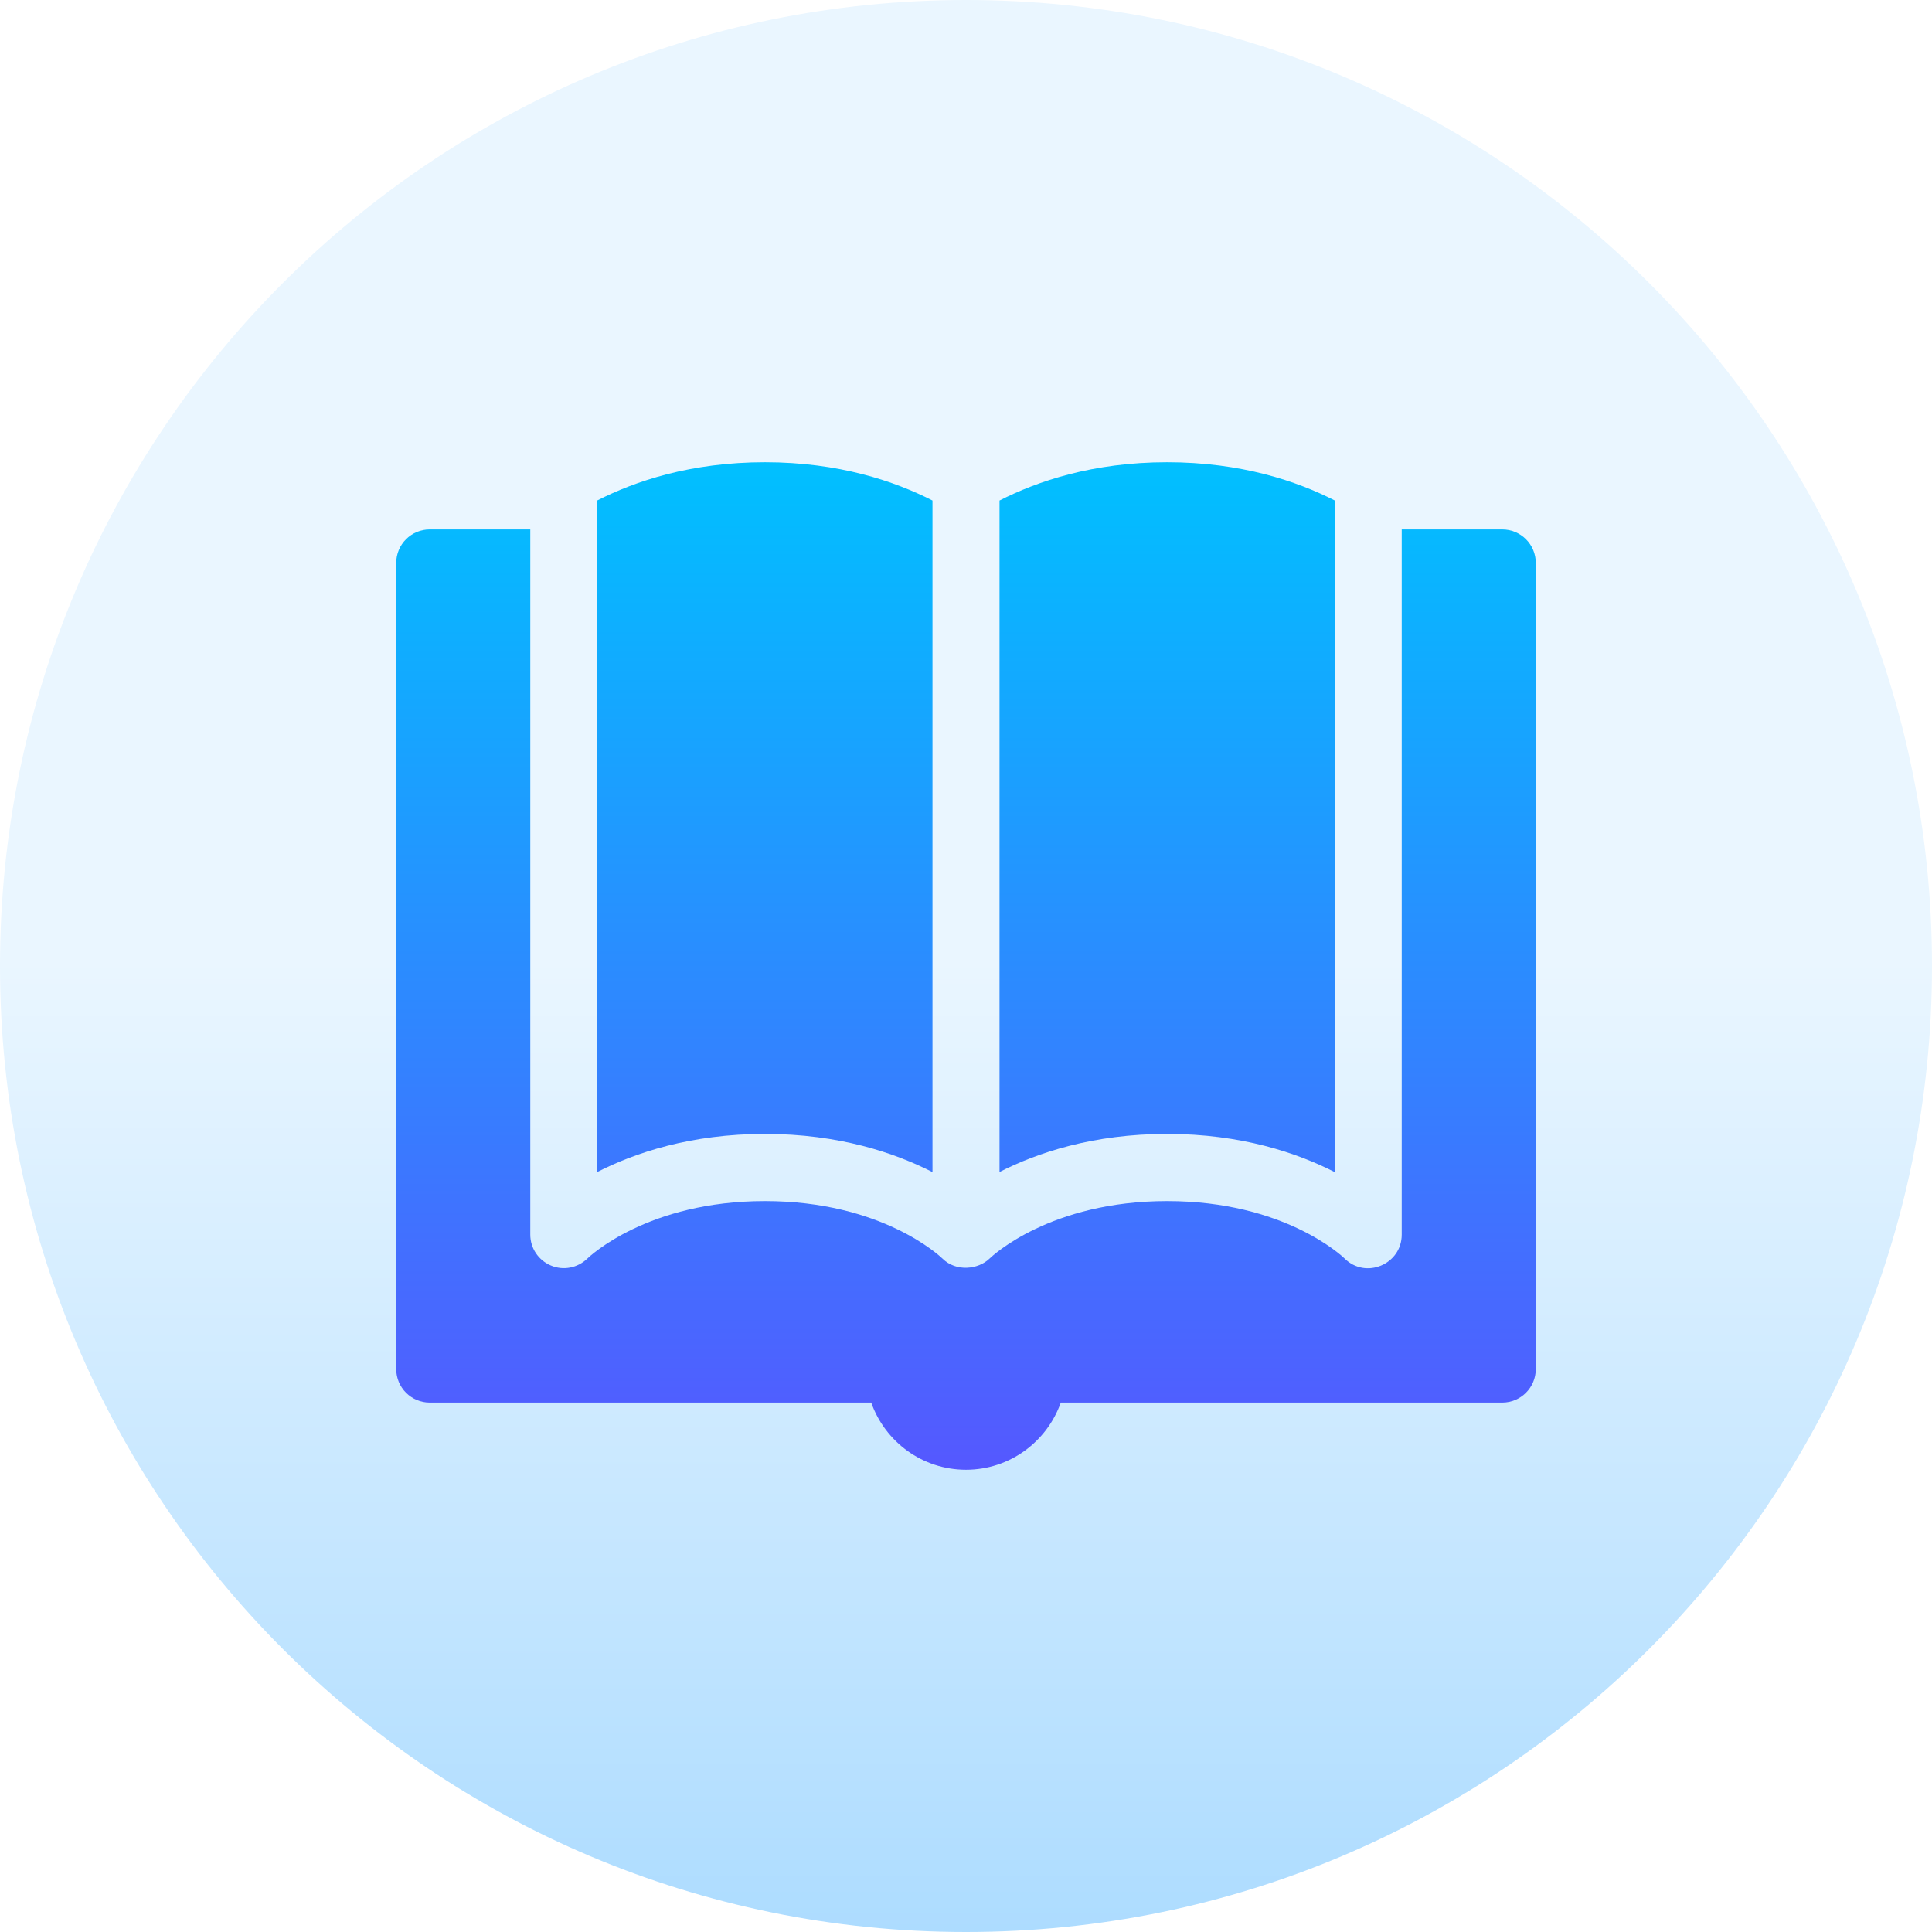
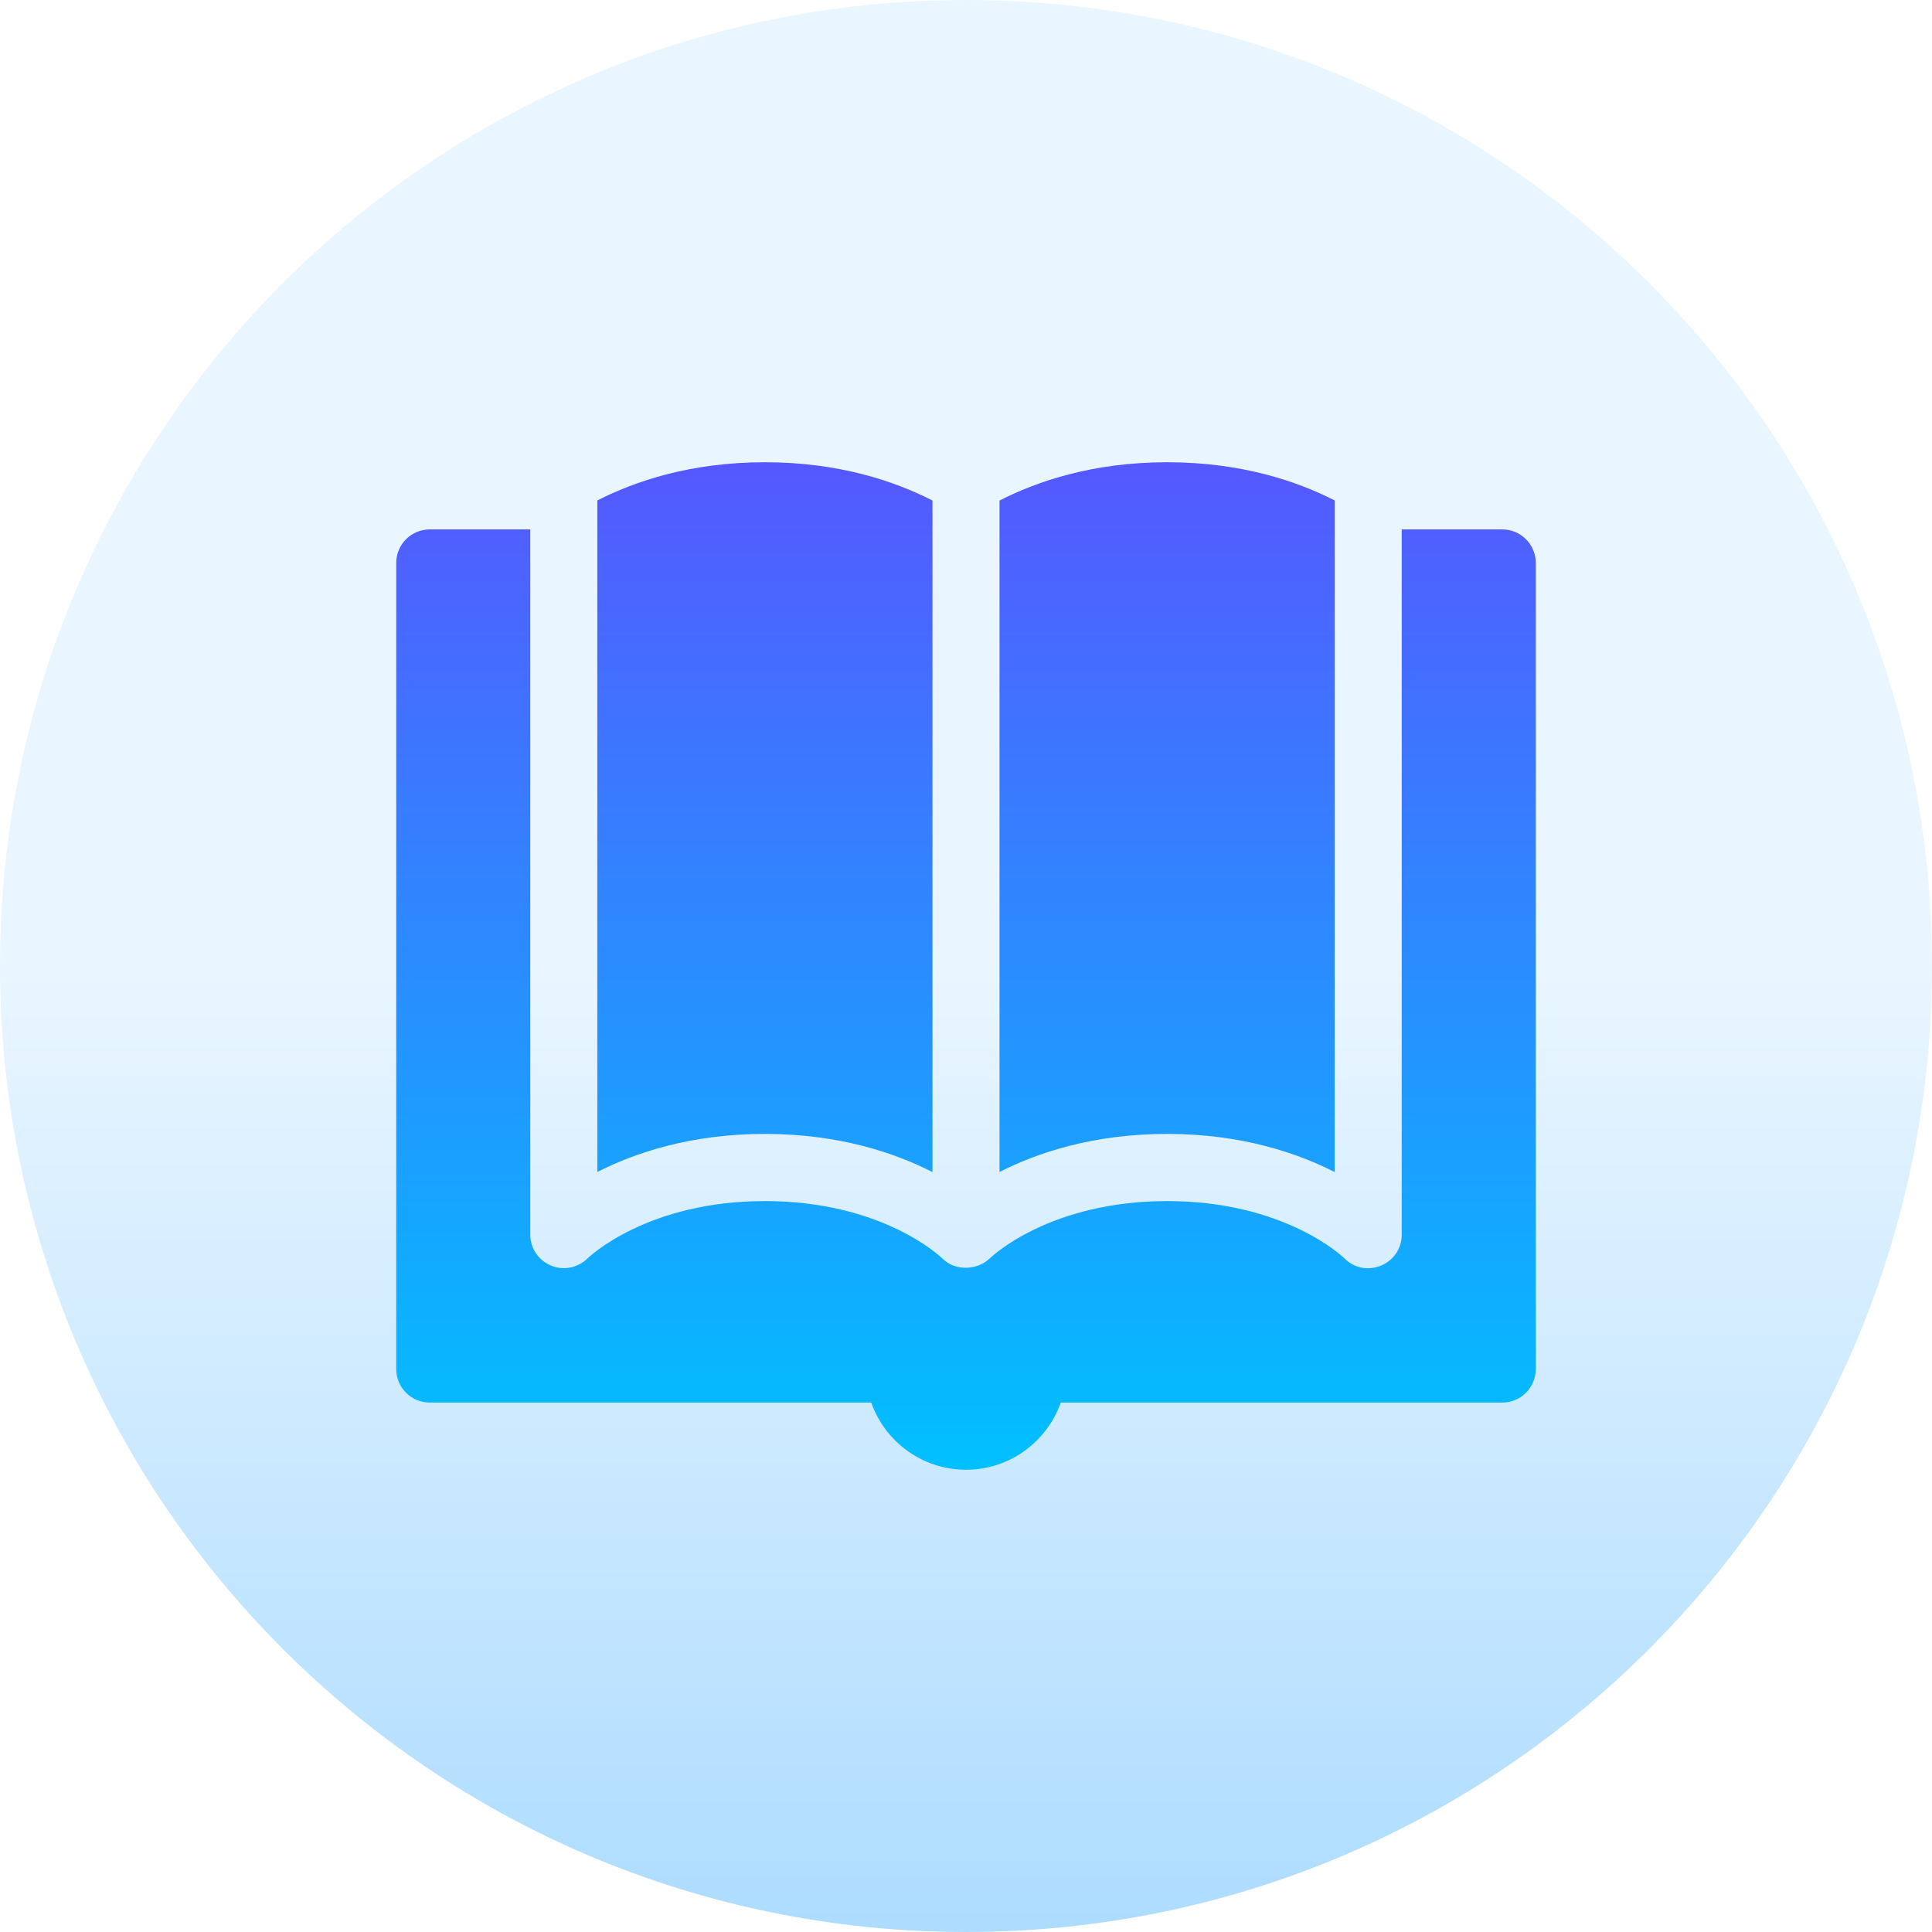
<svg xmlns="http://www.w3.org/2000/svg" id="Capa_1" enable-background="new 0 0 512 512" height="512" viewBox="0 0 512 512" width="512">
  <linearGradient id="SVGID_1_" gradientUnits="userSpaceOnUse" x1="256" x2="256" y1="512" y2="0">
    <stop offset="0" stop-color="#addcff" />
    <stop offset=".503" stop-color="#eaf6ff" />
    <stop offset="1" stop-color="#eaf6ff" />
  </linearGradient>
-   <linearGradient id="SVGID_2_" gradientUnits="userSpaceOnUse" x1="256" x2="256" y1="389.5" y2="122.5">
+   <linearGradient id="SVGID_2_" gradientUnits="userSpaceOnUse" x1="256" x2="256" y1="122.5" y2="389.5">
    <stop offset="0" stop-color="#5558ff" />
    <stop offset="1" stop-color="#00c0ff" />
  </linearGradient>
  <g>
    <g>
      <circle cx="256" cy="256" fill="url(#SVGID_1_)" r="256" />
    </g>
    <g>
      <g>
        <path d="m353.706 310.618v-177.993c-9.948-5.078-24.723-10.125-44.412-10.125-19.702 0-34.463 5.064-44.412 10.147v177.944c9.941-5.067 24.773-10.091 44.412-10.091 19.675 0 34.461 5.041 44.412 10.118zm-106.588 0v-177.972c-9.949-5.083-24.709-10.146-44.412-10.146-19.688 0-34.464 5.046-44.412 10.125v177.966c9.941-5.067 24.773-10.091 44.412-10.091 19.675 0 34.461 5.041 44.412 10.118zm151-170.318h-26.647v186.9c0 7.861-9.581 11.901-15.171 6.285-.625-.607-16.042-15.185-47.005-15.185-31.002 0-46.424 14.619-47.066 15.245-2.987 2.896-8.863 3.564-12.456 0-.642-.626-16.064-15.245-47.066-15.245-31.001 0-46.424 14.619-47.066 15.245-2.568 2.477-6.35 3.233-9.663 1.825-3.296-1.391-5.448-4.598-5.448-8.17v-186.9h-26.647c-4.91 0-8.882 3.981-8.882 8.9v213.6c0 4.919 3.973 8.9 8.882 8.9h116.997c3.66 10.36 13.532 17.8 25.12 17.8s21.46-7.44 25.12-17.8h116.997c4.91 0 8.882-3.981 8.882-8.9v-213.6c.001-4.919-3.972-8.9-8.881-8.9z" fill="url(#SVGID_2_)" />
      </g>
    </g>
  </g>
</svg>
